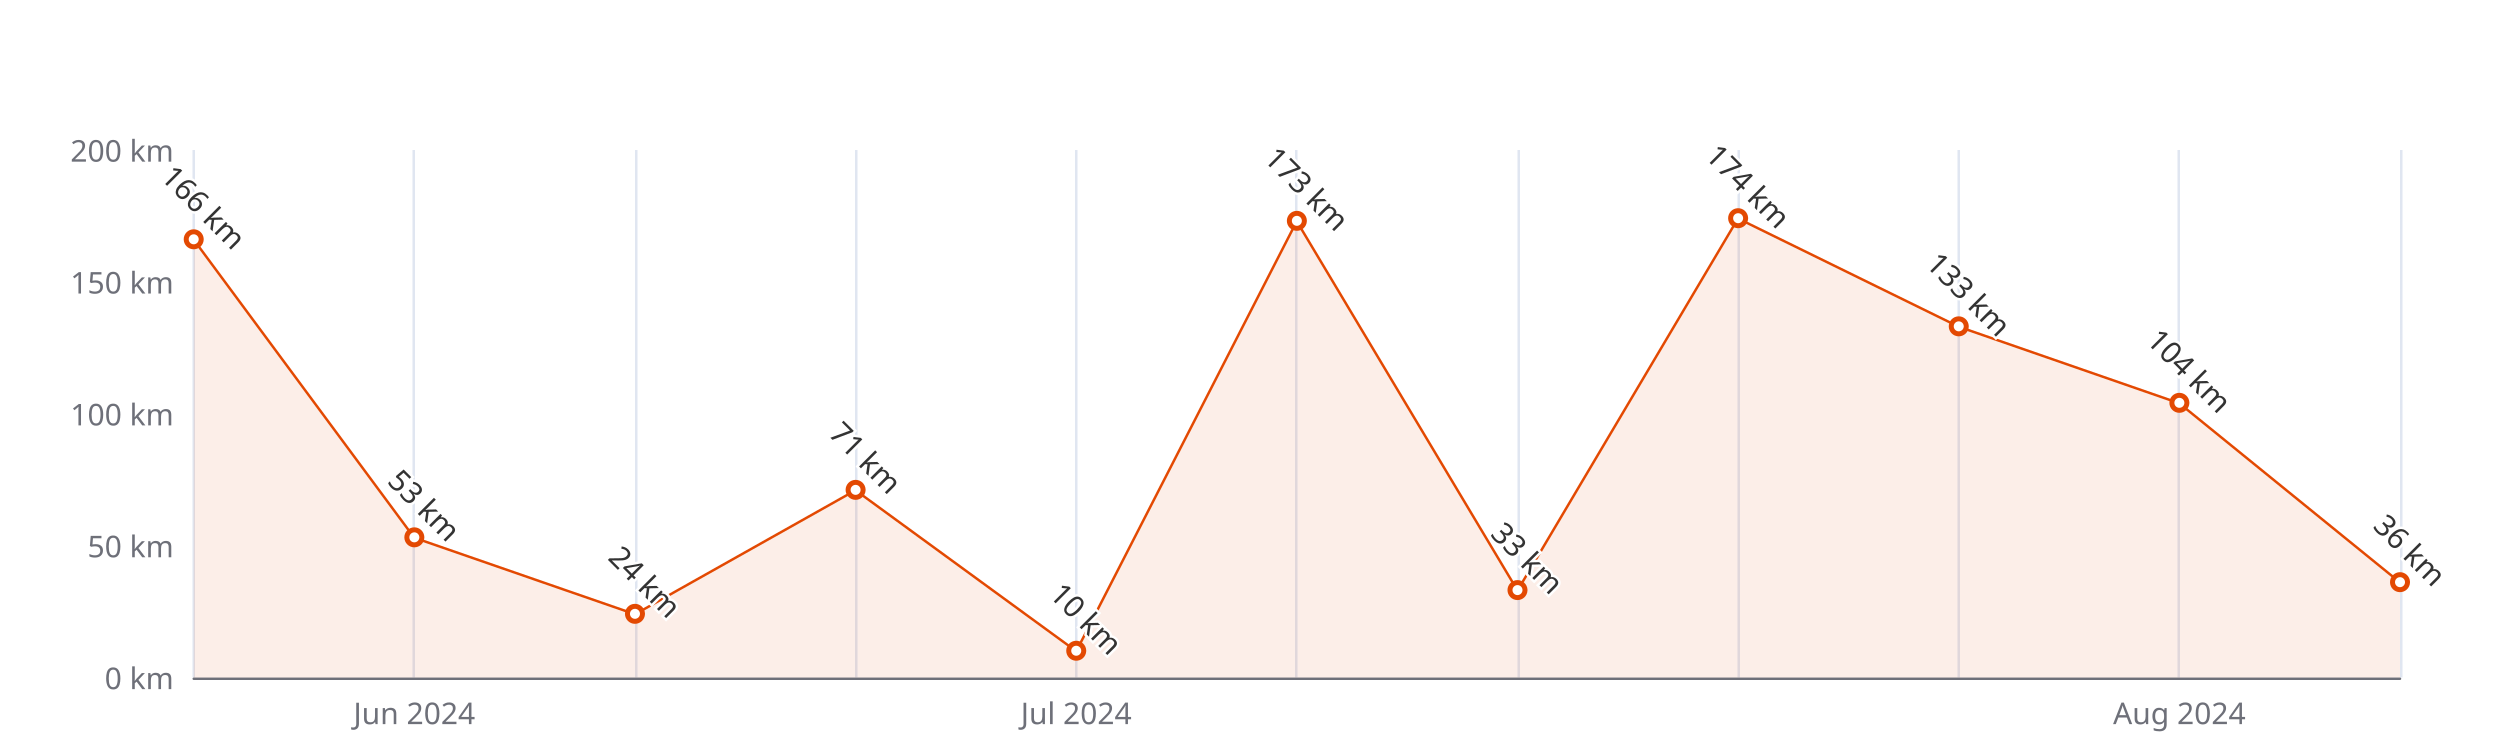
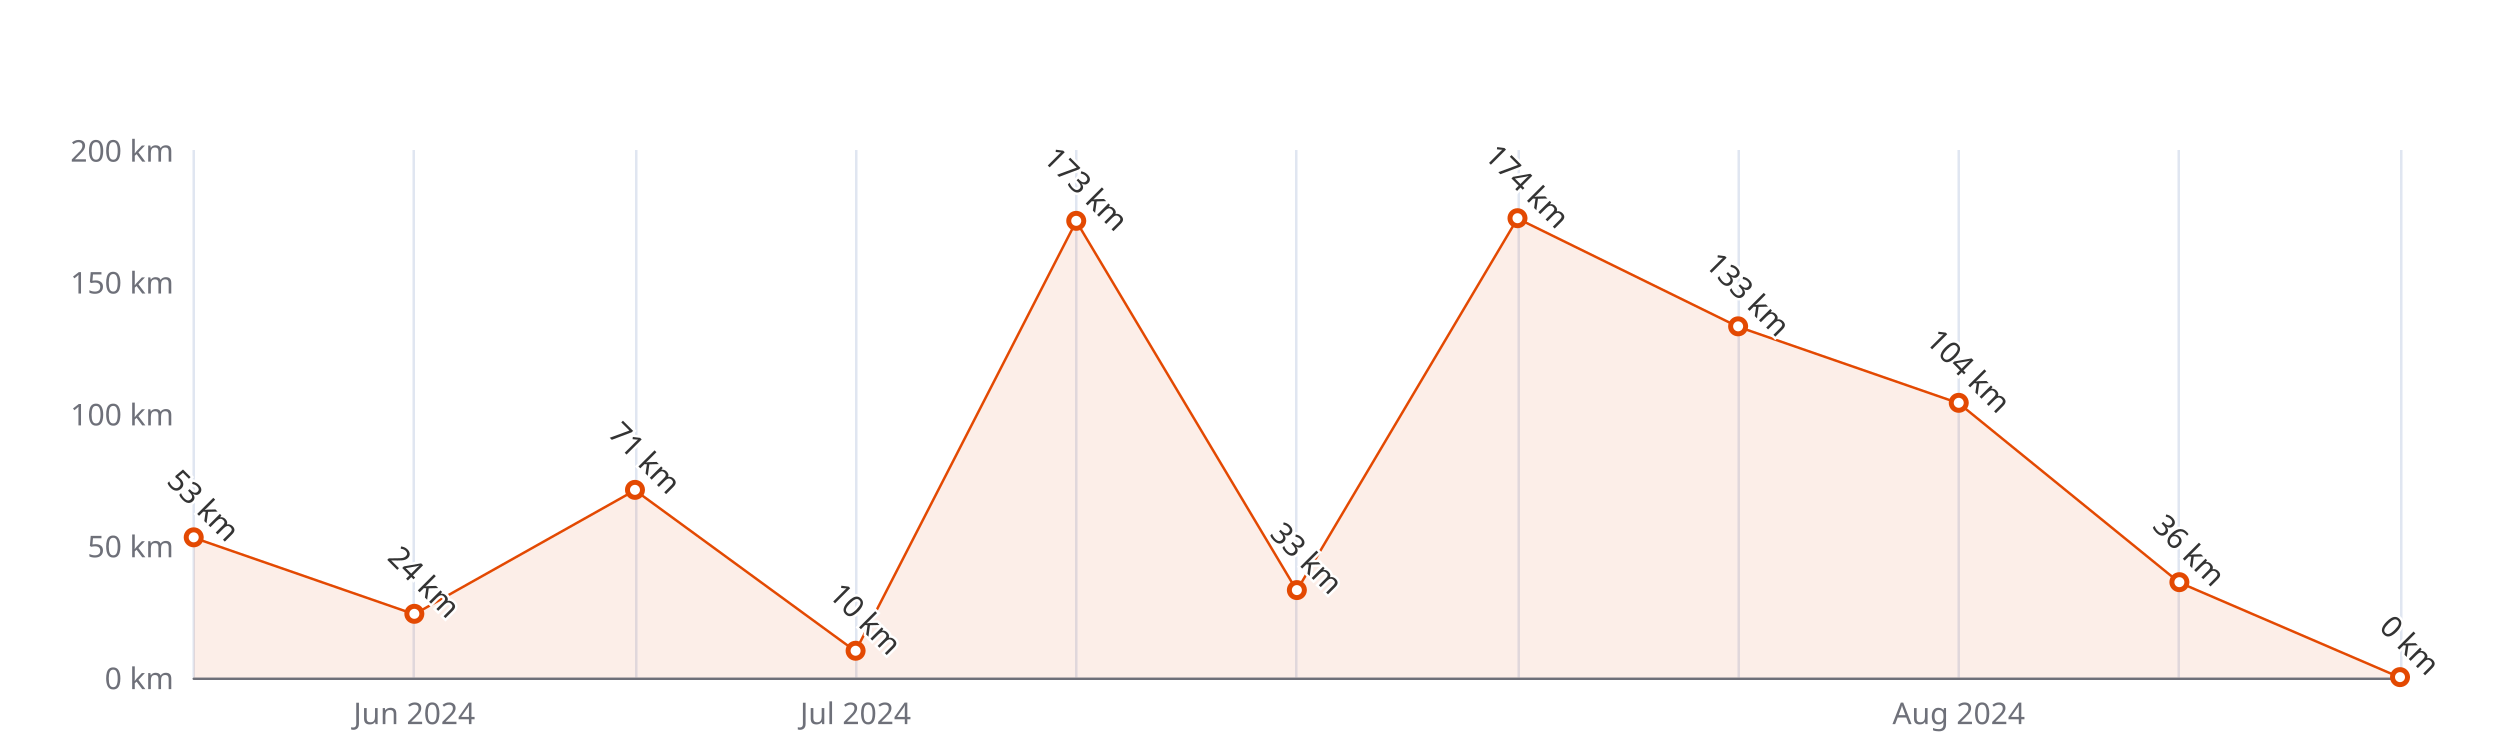
<svg xmlns="http://www.w3.org/2000/svg" width="1000" height="300" version="1.1" baseProfile="full" viewBox="0 0 1000 300">
  <rect width="1000" height="300" x="0" y="0" id="0" fill="#ffffff" />
  <path d="M77.5 60L77.5 271" fill="none" stroke="#E0E6F1" />
  <path d="M165.5 60L165.5 271" fill="none" stroke="#E0E6F1" />
  <path d="M254.5 60L254.5 271" fill="none" stroke="#E0E6F1" />
  <path d="M342.5 60L342.5 271" fill="none" stroke="#E0E6F1" />
  <path d="M430.5 60L430.5 271" fill="none" stroke="#E0E6F1" />
  <path d="M518.5 60L518.5 271" fill="none" stroke="#E0E6F1" />
  <path d="M607.5 60L607.5 271" fill="none" stroke="#E0E6F1" />
  <path d="M695.5 60L695.5 271" fill="none" stroke="#E0E6F1" />
  <path d="M783.5 60L783.5 271" fill="none" stroke="#E0E6F1" />
  <path d="M871.5 60L871.5 271" fill="none" stroke="#E0E6F1" />
  <path d="M960.5 60L960.5 271" fill="none" stroke="#E0E6F1" />
  <path d="M77.5 271.5L960 271.5" fill="none" stroke="#6E7079" stroke-linecap="round" />
  <text dominant-baseline="central" text-anchor="end" style="font-size:12px;font-family:sans-serif;" xml:space="preserve" transform="translate(69.48 271)" fill="#6E7079">0 km</text>
  <text dominant-baseline="central" text-anchor="end" style="font-size:12px;font-family:sans-serif;" xml:space="preserve" transform="translate(69.48 218.25)" fill="#6E7079">50 km</text>
  <text dominant-baseline="central" text-anchor="end" style="font-size:12px;font-family:sans-serif;" xml:space="preserve" transform="translate(69.48 165.5)" fill="#6E7079">100 km</text>
  <text dominant-baseline="central" text-anchor="end" style="font-size:12px;font-family:sans-serif;" xml:space="preserve" transform="translate(69.48 112.75)" fill="#6E7079">150 km</text>
  <text dominant-baseline="central" text-anchor="end" style="font-size:12px;font-family:sans-serif;" xml:space="preserve" transform="translate(69.48 60)" fill="#6E7079">200 km</text>
  <text dominant-baseline="central" text-anchor="middle" style="font-size:12px;font-family:sans-serif;" xml:space="preserve" y="6" transform="translate(165.732 279)" fill="#6E7079">Jun 2024</text>
-   <text dominant-baseline="central" text-anchor="middle" style="font-size:12px;font-family:sans-serif;" xml:space="preserve" y="6" transform="translate(430.488 279)" fill="#6E7079">Jul 2024</text>
-   <text dominant-baseline="central" text-anchor="middle" style="font-size:12px;font-family:sans-serif;" xml:space="preserve" y="6" transform="translate(871.748 279)" fill="#6E7079">Aug 2024</text>
+   <text dominant-baseline="central" text-anchor="middle" style="font-size:12px;font-family:sans-serif;" xml:space="preserve" y="6" transform="translate(342.236 279)" fill="#6E7079">Jul 2024</text>
+   <text dominant-baseline="central" text-anchor="middle" style="font-size:12px;font-family:sans-serif;" xml:space="preserve" y="6" transform="translate(783.496 279)" fill="#6E7079">Aug 2024</text>
  <g clip-path="url(#zr5-c0)">
-     <path d="M77.5 95.9L165.7 215.1L254 245.7L342.2 196.1L430.5 260.5L518.7 88.5L607 236.2L695.2 87.4L783.5 130.7L871.7 161.3L960 233L960 271L871.7 271L783.5 271L695.2 271L607 271L518.7 271L430.5 271L342.2 271L254 271L165.7 271L77.5 271Z" fill="rgb(227,73,2)" fill-opacity="0.09" />
-     <path d="M77.5 95.9L165.7 215.1L254 245.7L342.2 196.1L430.5 260.5L518.7 88.5L607 236.2L695.2 87.4L783.5 130.7L871.7 161.3L960 233" fill="none" stroke="#E34902" stroke-linejoin="bevel" />
+     <path d="M77.5 215.1L165.7 245.7L254 196.1L342.2 260.5L430.5 88.5L518.7 236.2L607 87.4L695.2 130.7L783.5 161.3L871.7 233L960 271L871.7 271L783.5 271L695.2 271L607 271L518.7 271L430.5 271L342.2 271L254 271L165.7 271L77.5 271Z" fill="rgb(227,73,2)" fill-opacity="0.09" />
+     <path d="M77.5 215.1L165.7 245.7L254 196.1L342.2 260.5L430.5 88.5L518.7 236.2L607 87.4L695.2 130.7L783.5 161.3L871.7 233L960 271" fill="none" stroke="#E34902" stroke-linejoin="bevel" />
  </g>
-   <path d="M1 0A1 1 0 1 1 1 -0.1A1 1 0 0 1 1 0" transform="matrix(3,0,0,3,77.48,95.87)" fill="#fff" stroke="#E34902" stroke-width="0.667" />
-   <path d="M1 0A1 1 0 1 1 1 -0.1A1 1 0 0 1 1 0" transform="matrix(3,0,0,3,165.732,215.085)" fill="#fff" stroke="#E34902" stroke-width="0.667" />
-   <path d="M1 0A1 1 0 1 1 1 -0.1A1 1 0 0 1 1 0" transform="matrix(3,0,0,3,253.984,245.68)" fill="#fff" stroke="#E34902" stroke-width="0.667" />
-   <path d="M1 0A1 1 0 1 1 1 -0.1A1 1 0 0 1 1 0" transform="matrix(3,0,0,3,342.236,196.095)" fill="#fff" stroke="#E34902" stroke-width="0.667" />
-   <path d="M1 0A1 1 0 1 1 1 -0.1A1 1 0 0 1 1 0" transform="matrix(3,0,0,3,430.488,260.45)" fill="#fff" stroke="#E34902" stroke-width="0.667" />
-   <path d="M1 0A1 1 0 1 1 1 -0.1A1 1 0 0 1 1 0" transform="matrix(3,0,0,3,518.74,88.485)" fill="#fff" stroke="#E34902" stroke-width="0.667" />
-   <path d="M1 0A1 1 0 1 1 1 -0.1A1 1 0 0 1 1 0" transform="matrix(3,0,0,3,606.992,236.185)" fill="#fff" stroke="#E34902" stroke-width="0.667" />
-   <path d="M1 0A1 1 0 1 1 1 -0.1A1 1 0 0 1 1 0" transform="matrix(3,0,0,3,695.244,87.43)" fill="#fff" stroke="#E34902" stroke-width="0.667" />
-   <path d="M1 0A1 1 0 1 1 1 -0.1A1 1 0 0 1 1 0" transform="matrix(3,0,0,3,783.496,130.685)" fill="#fff" stroke="#E34902" stroke-width="0.667" />
-   <path d="M1 0A1 1 0 1 1 1 -0.1A1 1 0 0 1 1 0" transform="matrix(3,0,0,3,871.748,161.28)" fill="#fff" stroke="#E34902" stroke-width="0.667" />
-   <path d="M1 0A1 1 0 1 1 1 -0.1A1 1 0 0 1 1 0" transform="matrix(3,0,0,3,960,233.02)" fill="#fff" stroke="#E34902" stroke-width="0.667" />
-   <text dominant-baseline="central" text-anchor="middle" style="font-size:12px;font-family:sans-serif;" xml:space="preserve" y="-6" transform="matrix(0.707,0.707,-0.707,0.707,77.48,86.87)" fill="#333" stroke="rgb(255,255,255)" stroke-width="2" paint-order="stroke" stroke-miterlimit="2">166 km</text>
-   <text dominant-baseline="central" text-anchor="middle" style="font-size:12px;font-family:sans-serif;" xml:space="preserve" y="-6" transform="matrix(0.707,0.707,-0.707,0.707,165.732,206.085)" fill="#333" stroke="rgb(255,255,255)" stroke-width="2" paint-order="stroke" stroke-miterlimit="2">53 km</text>
-   <text dominant-baseline="central" text-anchor="middle" style="font-size:12px;font-family:sans-serif;" xml:space="preserve" y="-6" transform="matrix(0.707,0.707,-0.707,0.707,253.984,236.68)" fill="#333" stroke="rgb(255,255,255)" stroke-width="2" paint-order="stroke" stroke-miterlimit="2">24 km</text>
-   <text dominant-baseline="central" text-anchor="middle" style="font-size:12px;font-family:sans-serif;" xml:space="preserve" y="-6" transform="matrix(0.707,0.707,-0.707,0.707,342.236,187.095)" fill="#333" stroke="rgb(255,255,255)" stroke-width="2" paint-order="stroke" stroke-miterlimit="2">71 km</text>
-   <text dominant-baseline="central" text-anchor="middle" style="font-size:12px;font-family:sans-serif;" xml:space="preserve" y="-6" transform="matrix(0.707,0.707,-0.707,0.707,430.488,251.45)" fill="#333" stroke="rgb(255,255,255)" stroke-width="2" paint-order="stroke" stroke-miterlimit="2">10 km</text>
-   <text dominant-baseline="central" text-anchor="middle" style="font-size:12px;font-family:sans-serif;" xml:space="preserve" y="-6" transform="matrix(0.707,0.707,-0.707,0.707,518.74,79.485)" fill="#333" stroke="rgb(255,255,255)" stroke-width="2" paint-order="stroke" stroke-miterlimit="2">173 km</text>
-   <text dominant-baseline="central" text-anchor="middle" style="font-size:12px;font-family:sans-serif;" xml:space="preserve" y="-6" transform="matrix(0.707,0.707,-0.707,0.707,606.992,227.185)" fill="#333" stroke="rgb(255,255,255)" stroke-width="2" paint-order="stroke" stroke-miterlimit="2">33 km</text>
-   <text dominant-baseline="central" text-anchor="middle" style="font-size:12px;font-family:sans-serif;" xml:space="preserve" y="-6" transform="matrix(0.707,0.707,-0.707,0.707,695.244,78.43)" fill="#333" stroke="rgb(255,255,255)" stroke-width="2" paint-order="stroke" stroke-miterlimit="2">174 km</text>
-   <text dominant-baseline="central" text-anchor="middle" style="font-size:12px;font-family:sans-serif;" xml:space="preserve" y="-6" transform="matrix(0.707,0.707,-0.707,0.707,783.496,121.685)" fill="#333" stroke="rgb(255,255,255)" stroke-width="2" paint-order="stroke" stroke-miterlimit="2">133 km</text>
-   <text dominant-baseline="central" text-anchor="middle" style="font-size:12px;font-family:sans-serif;" xml:space="preserve" y="-6" transform="matrix(0.707,0.707,-0.707,0.707,871.748,152.28)" fill="#333" stroke="rgb(255,255,255)" stroke-width="2" paint-order="stroke" stroke-miterlimit="2">104 km</text>
-   <text dominant-baseline="central" text-anchor="middle" style="font-size:12px;font-family:sans-serif;" xml:space="preserve" y="-6" transform="matrix(0.707,0.707,-0.707,0.707,960,224.02)" fill="#333" stroke="rgb(255,255,255)" stroke-width="2" paint-order="stroke" stroke-miterlimit="2">36 km</text>
+   <path d="M1 0A1 1 0 1 1 1 -0.1A1 1 0 0 1 1 0" transform="matrix(3,0,0,3,77.48,215.085)" fill="#fff" stroke="#E34902" stroke-width="0.667" />
+   <path d="M1 0A1 1 0 1 1 1 -0.1A1 1 0 0 1 1 0" transform="matrix(3,0,0,3,165.732,245.68)" fill="#fff" stroke="#E34902" stroke-width="0.667" />
+   <path d="M1 0A1 1 0 1 1 1 -0.1A1 1 0 0 1 1 0" transform="matrix(3,0,0,3,253.984,196.095)" fill="#fff" stroke="#E34902" stroke-width="0.667" />
+   <path d="M1 0A1 1 0 1 1 1 -0.1A1 1 0 0 1 1 0" transform="matrix(3,0,0,3,342.236,260.45)" fill="#fff" stroke="#E34902" stroke-width="0.667" />
+   <path d="M1 0A1 1 0 1 1 1 -0.1A1 1 0 0 1 1 0" transform="matrix(3,0,0,3,430.488,88.485)" fill="#fff" stroke="#E34902" stroke-width="0.667" />
+   <path d="M1 0A1 1 0 1 1 1 -0.1A1 1 0 0 1 1 0" transform="matrix(3,0,0,3,518.74,236.185)" fill="#fff" stroke="#E34902" stroke-width="0.667" />
+   <path d="M1 0A1 1 0 1 1 1 -0.1A1 1 0 0 1 1 0" transform="matrix(3,0,0,3,606.992,87.43)" fill="#fff" stroke="#E34902" stroke-width="0.667" />
+   <path d="M1 0A1 1 0 1 1 1 -0.1A1 1 0 0 1 1 0" transform="matrix(3,0,0,3,695.244,130.685)" fill="#fff" stroke="#E34902" stroke-width="0.667" />
+   <path d="M1 0A1 1 0 1 1 1 -0.1A1 1 0 0 1 1 0" transform="matrix(3,0,0,3,783.496,161.28)" fill="#fff" stroke="#E34902" stroke-width="0.667" />
+   <path d="M1 0A1 1 0 1 1 1 -0.1A1 1 0 0 1 1 0" transform="matrix(3,0,0,3,871.748,233.02)" fill="#fff" stroke="#E34902" stroke-width="0.667" />
+   <path d="M1 0A1 1 0 1 1 1 -0.1A1 1 0 0 1 1 0" transform="matrix(3,0,0,3,960,271)" fill="#fff" stroke="#E34902" stroke-width="0.667" />
+   <text dominant-baseline="central" text-anchor="middle" style="font-size:12px;font-family:sans-serif;" xml:space="preserve" y="-6" transform="matrix(0.707,0.707,-0.707,0.707,77.48,206.085)" fill="#333" stroke="rgb(255,255,255)" stroke-width="2" paint-order="stroke" stroke-miterlimit="2">53 km</text>
+   <text dominant-baseline="central" text-anchor="middle" style="font-size:12px;font-family:sans-serif;" xml:space="preserve" y="-6" transform="matrix(0.707,0.707,-0.707,0.707,165.732,236.68)" fill="#333" stroke="rgb(255,255,255)" stroke-width="2" paint-order="stroke" stroke-miterlimit="2">24 km</text>
+   <text dominant-baseline="central" text-anchor="middle" style="font-size:12px;font-family:sans-serif;" xml:space="preserve" y="-6" transform="matrix(0.707,0.707,-0.707,0.707,253.984,187.095)" fill="#333" stroke="rgb(255,255,255)" stroke-width="2" paint-order="stroke" stroke-miterlimit="2">71 km</text>
+   <text dominant-baseline="central" text-anchor="middle" style="font-size:12px;font-family:sans-serif;" xml:space="preserve" y="-6" transform="matrix(0.707,0.707,-0.707,0.707,342.236,251.45)" fill="#333" stroke="rgb(255,255,255)" stroke-width="2" paint-order="stroke" stroke-miterlimit="2">10 km</text>
+   <text dominant-baseline="central" text-anchor="middle" style="font-size:12px;font-family:sans-serif;" xml:space="preserve" y="-6" transform="matrix(0.707,0.707,-0.707,0.707,430.488,79.485)" fill="#333" stroke="rgb(255,255,255)" stroke-width="2" paint-order="stroke" stroke-miterlimit="2">173 km</text>
+   <text dominant-baseline="central" text-anchor="middle" style="font-size:12px;font-family:sans-serif;" xml:space="preserve" y="-6" transform="matrix(0.707,0.707,-0.707,0.707,518.74,227.185)" fill="#333" stroke="rgb(255,255,255)" stroke-width="2" paint-order="stroke" stroke-miterlimit="2">33 km</text>
+   <text dominant-baseline="central" text-anchor="middle" style="font-size:12px;font-family:sans-serif;" xml:space="preserve" y="-6" transform="matrix(0.707,0.707,-0.707,0.707,606.992,78.43)" fill="#333" stroke="rgb(255,255,255)" stroke-width="2" paint-order="stroke" stroke-miterlimit="2">174 km</text>
+   <text dominant-baseline="central" text-anchor="middle" style="font-size:12px;font-family:sans-serif;" xml:space="preserve" y="-6" transform="matrix(0.707,0.707,-0.707,0.707,695.244,121.685)" fill="#333" stroke="rgb(255,255,255)" stroke-width="2" paint-order="stroke" stroke-miterlimit="2">133 km</text>
+   <text dominant-baseline="central" text-anchor="middle" style="font-size:12px;font-family:sans-serif;" xml:space="preserve" y="-6" transform="matrix(0.707,0.707,-0.707,0.707,783.496,152.28)" fill="#333" stroke="rgb(255,255,255)" stroke-width="2" paint-order="stroke" stroke-miterlimit="2">104 km</text>
+   <text dominant-baseline="central" text-anchor="middle" style="font-size:12px;font-family:sans-serif;" xml:space="preserve" y="-6" transform="matrix(0.707,0.707,-0.707,0.707,871.748,224.02)" fill="#333" stroke="rgb(255,255,255)" stroke-width="2" paint-order="stroke" stroke-miterlimit="2">36 km</text>
+   <text dominant-baseline="central" text-anchor="middle" style="font-size:12px;font-family:sans-serif;" xml:space="preserve" y="-6" transform="matrix(0.707,0.707,-0.707,0.707,960,262)" fill="#333" stroke="rgb(255,255,255)" stroke-width="2" paint-order="stroke" stroke-miterlimit="2">0 km</text>
  <defs>
    <clipPath id="zr5-c0">
      <path d="M76 59.5l884 0l0 212l-884 0Z" fill="#000" />
    </clipPath>
  </defs>
</svg>
